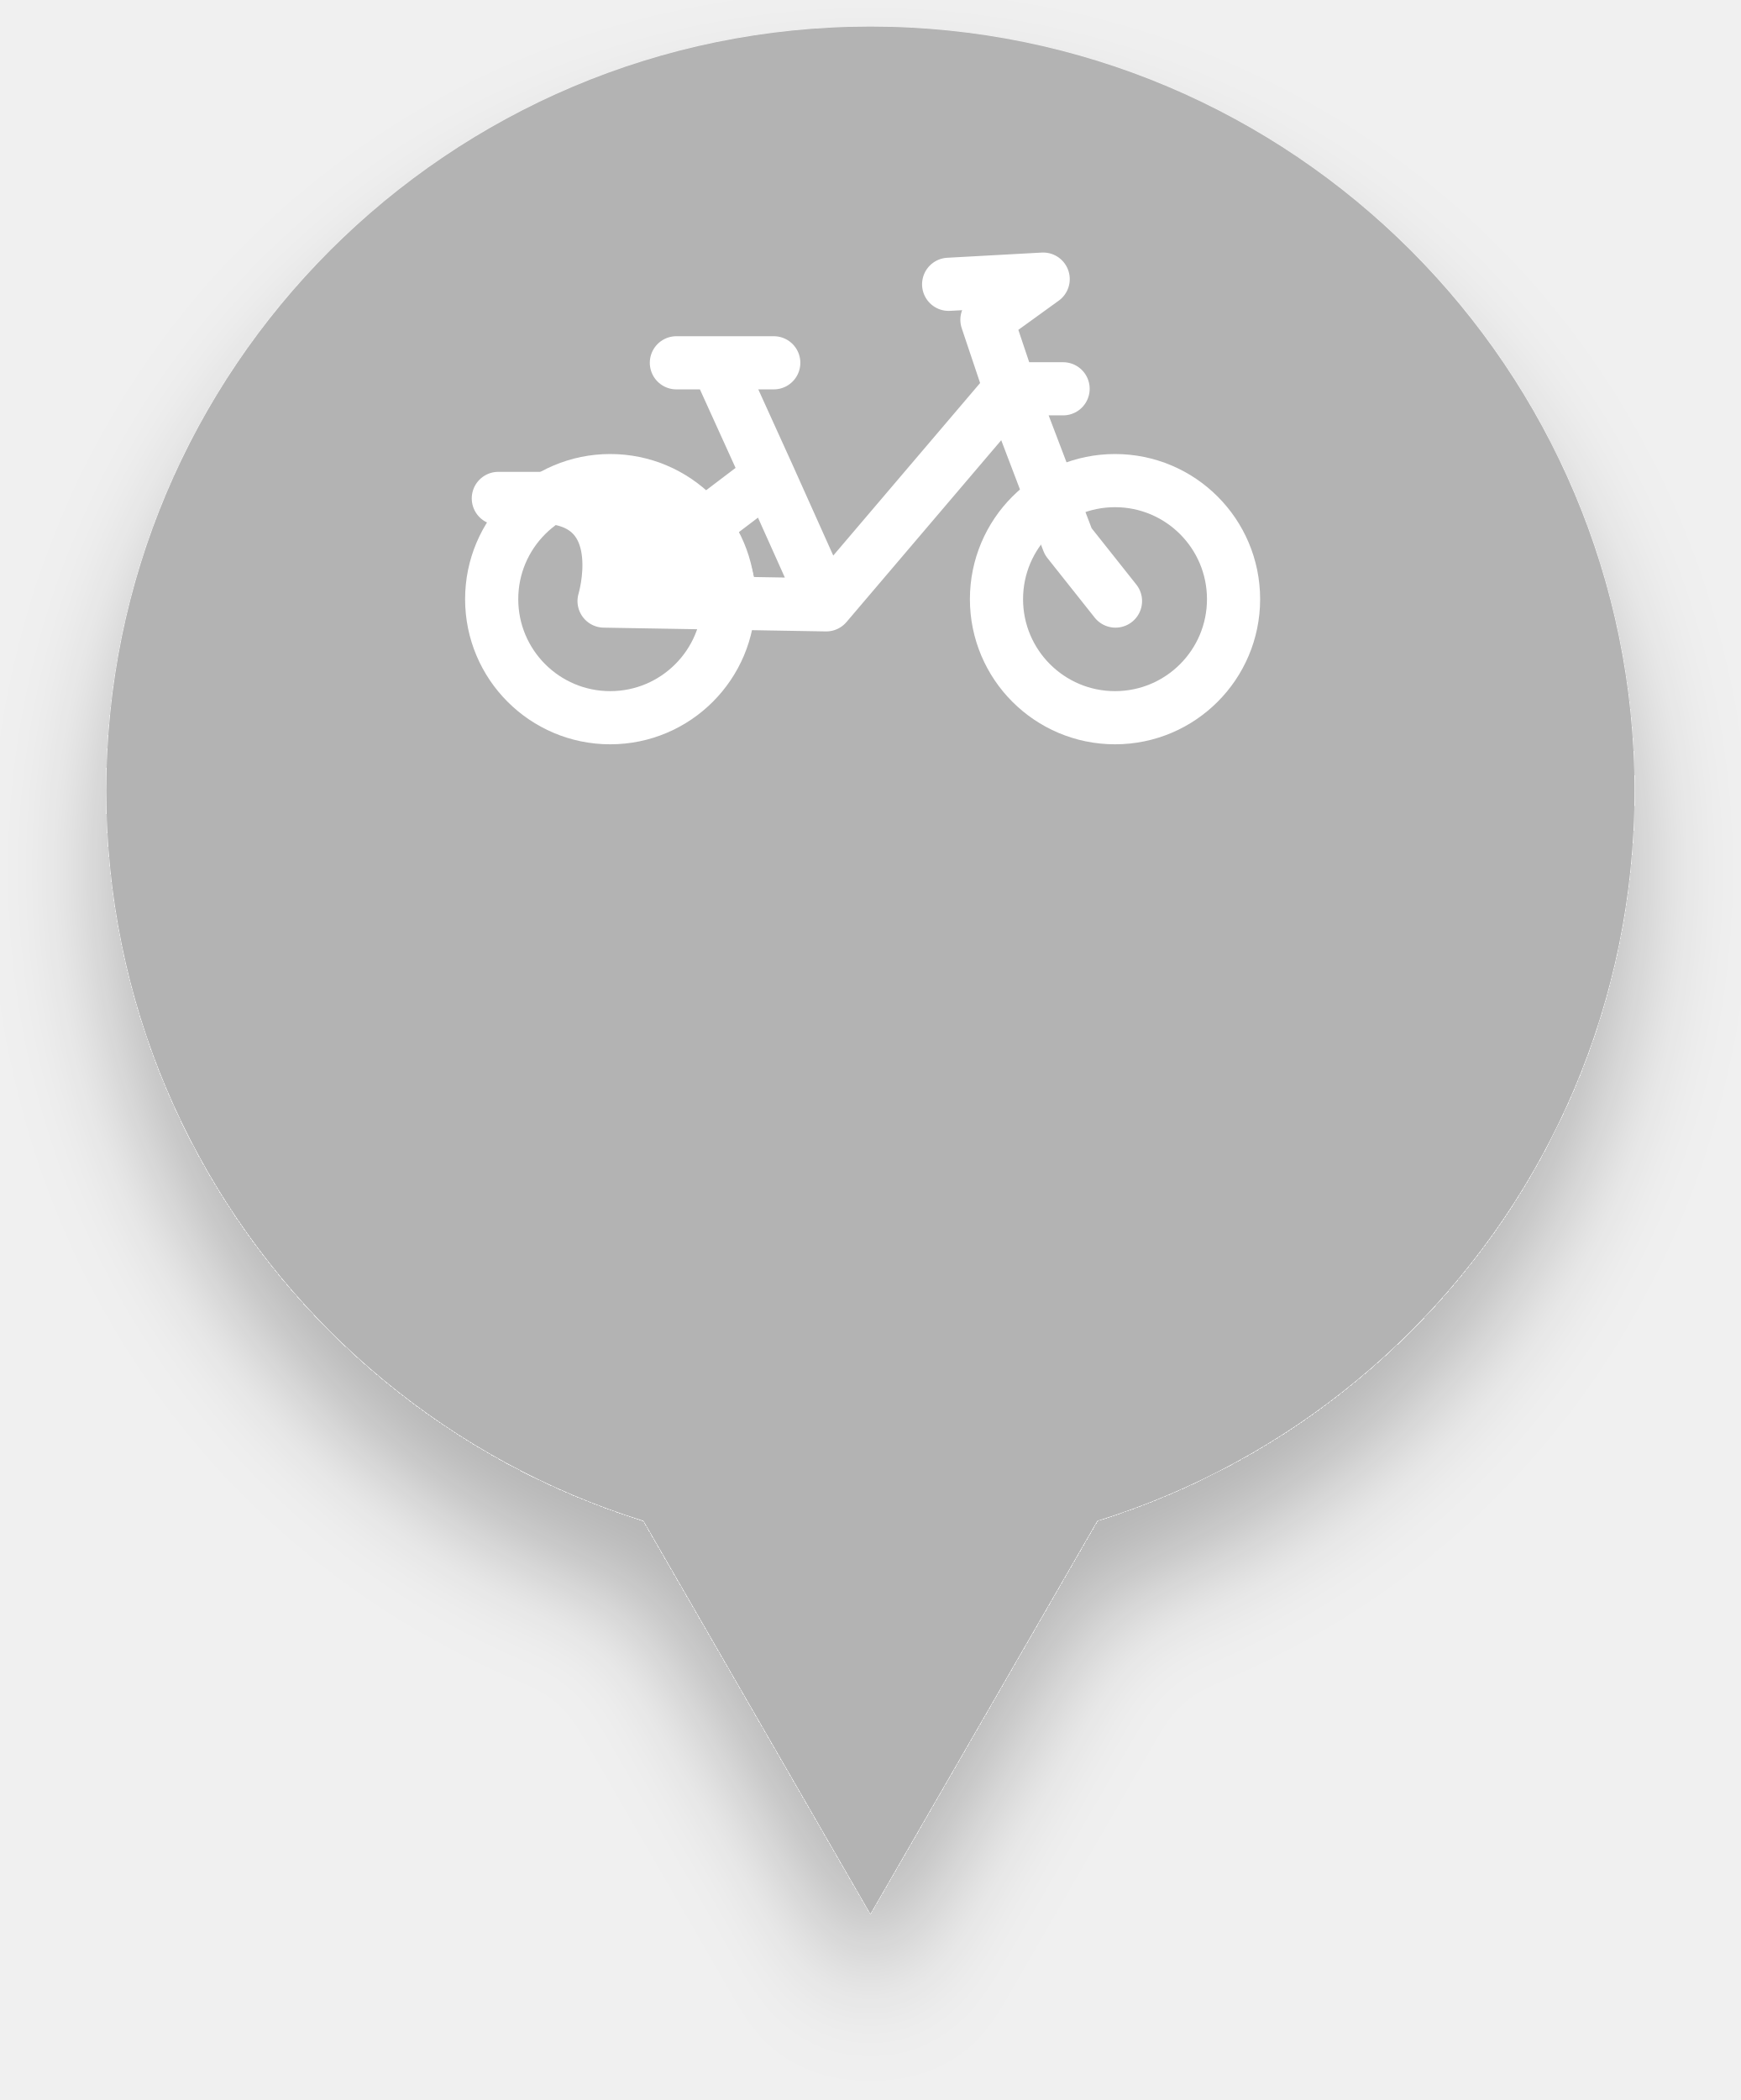
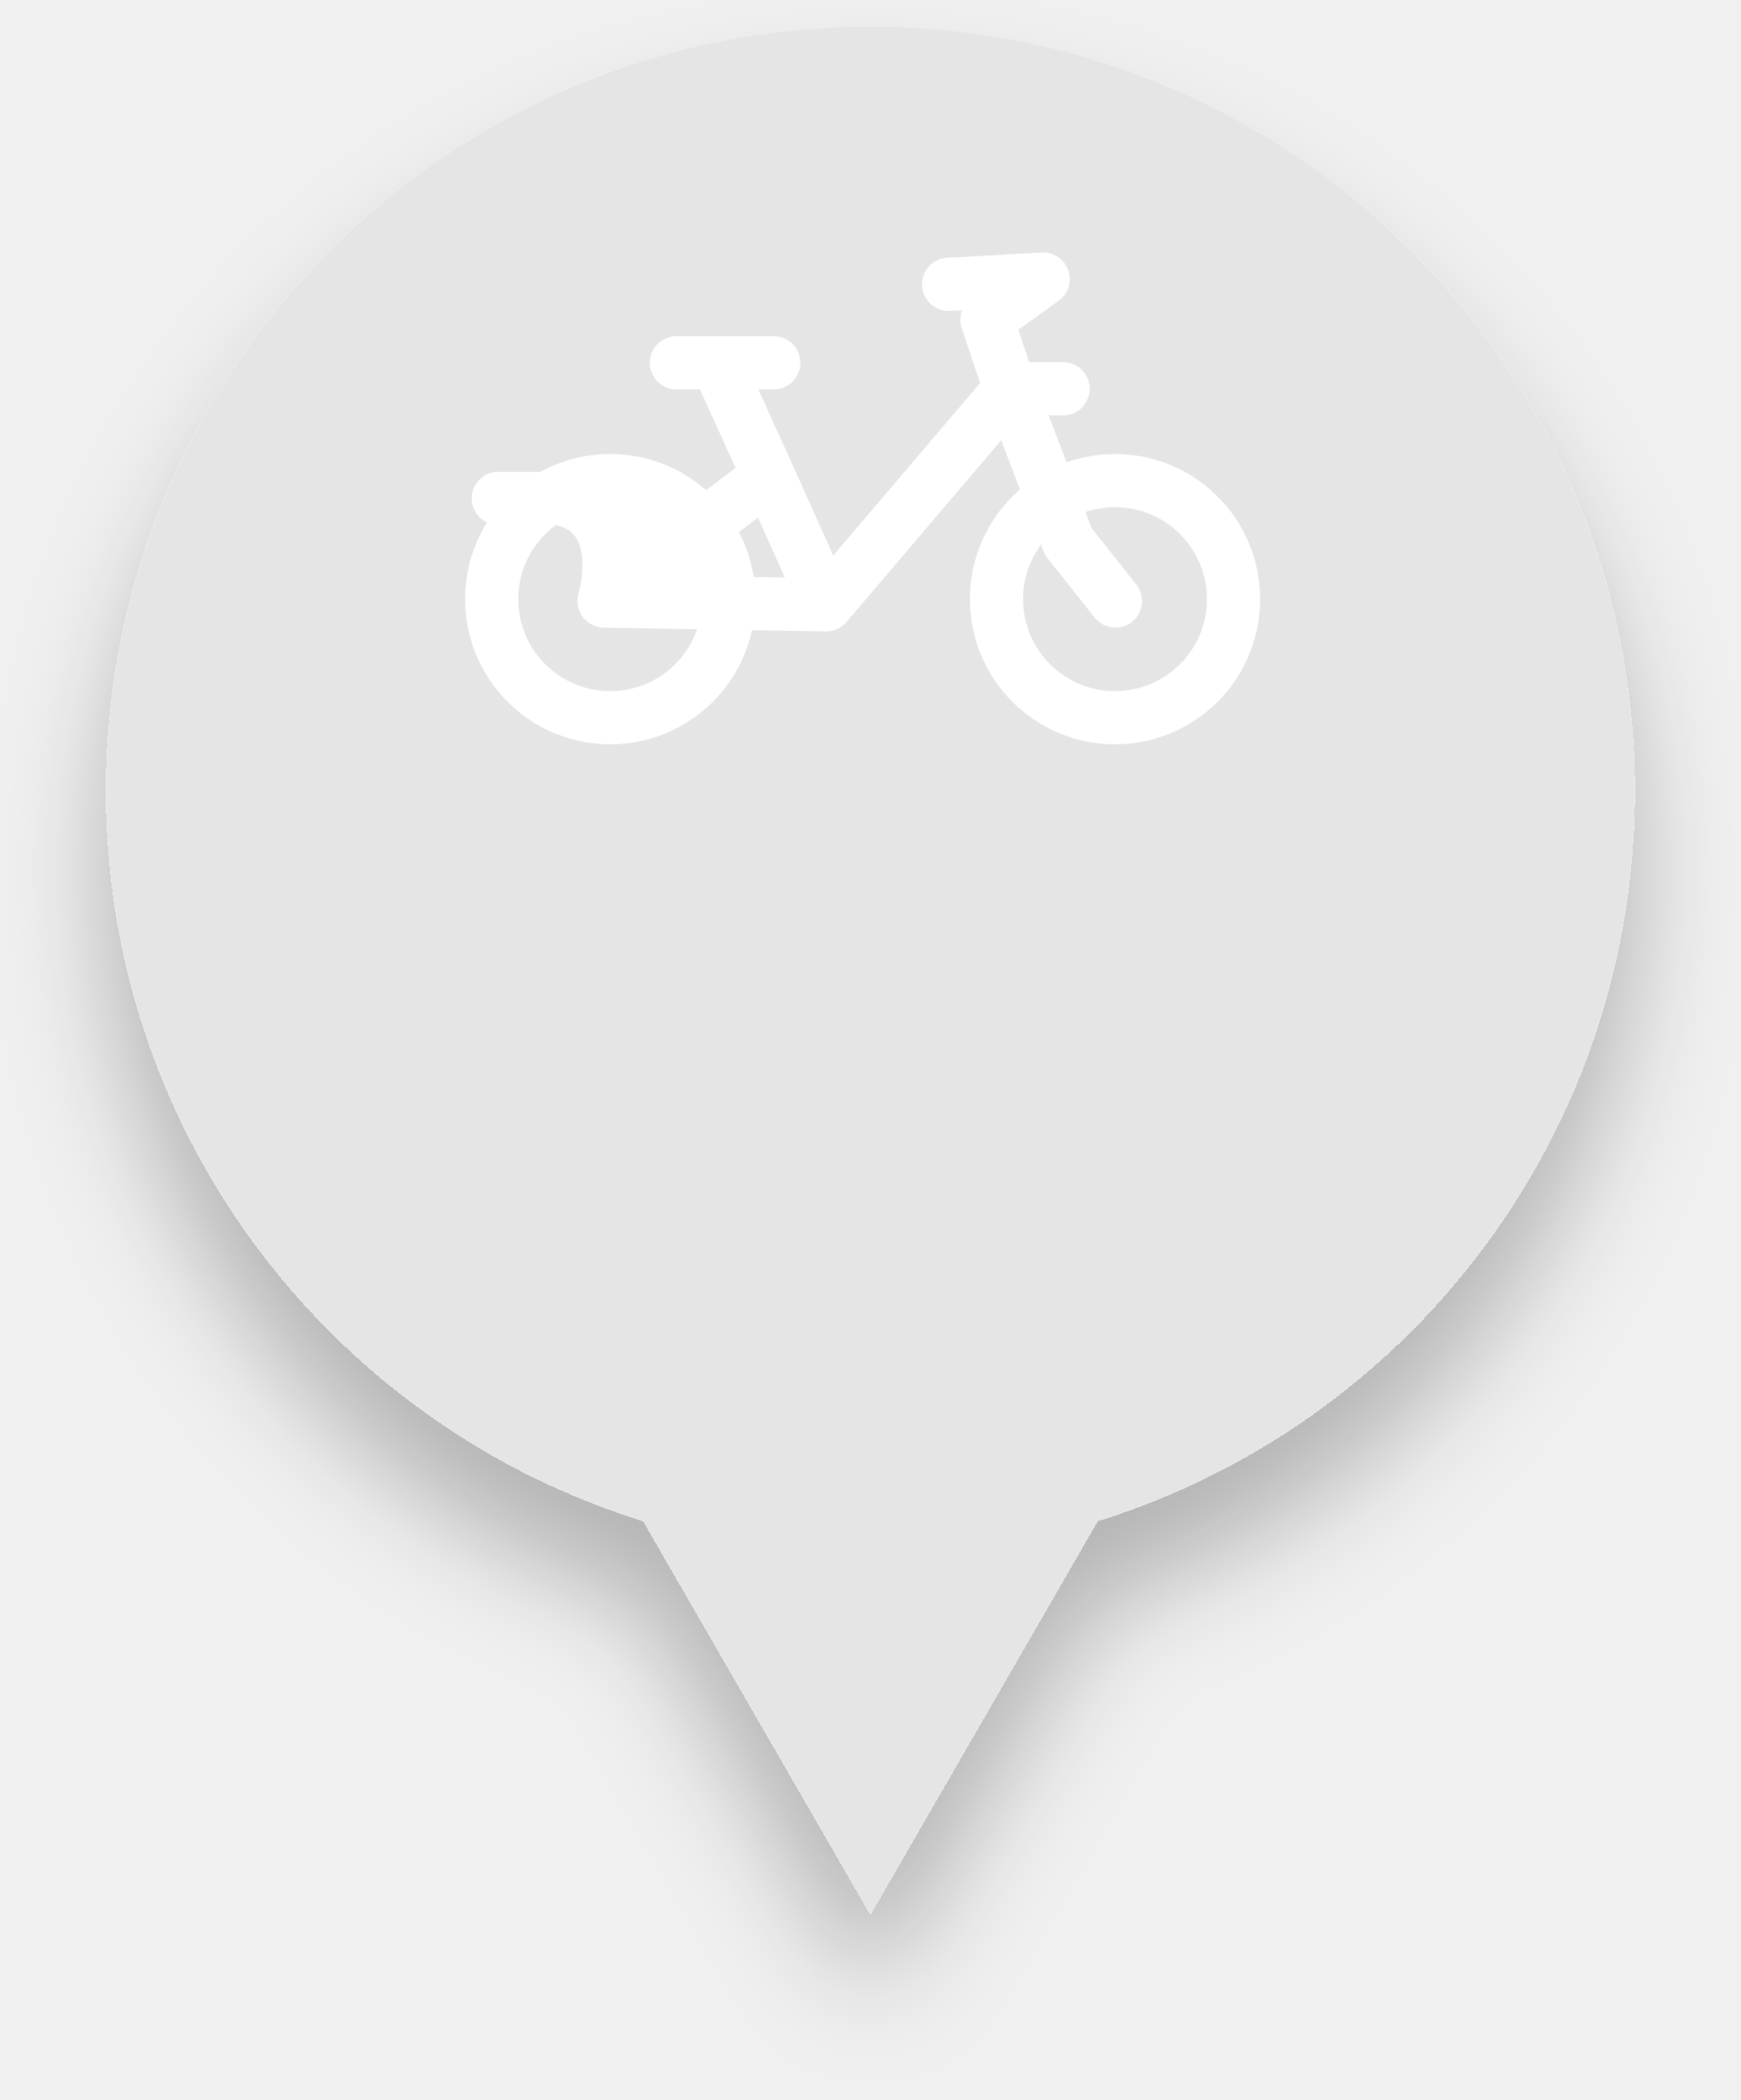
<svg xmlns="http://www.w3.org/2000/svg" width="131" height="158" viewBox="0 0 131 158" fill="none">
  <g filter="url(#filter0_d_198_414)">
-     <path d="M65.5 144L46.014 110.25L84.986 110.25L65.5 144Z" fill="#B3B3B3" />
-     <circle cx="65.5" cy="59.5" r="57.5" fill="#B3B3B3" />
+     <path d="M65.5 144L46.014 110.25L84.986 110.25L65.5 144Z" fill="#E5E5E5" />
+     <circle cx="65.5" cy="59.5" r="57.5" fill="#E5E5E5" />
    <path d="M45.457 45.223L52.874 39.596C50.158 35.995 44.469 37.04 42 37.5C47.5 38.5 45.457 45.223 45.457 45.223Z" fill="white" />
    <path d="M45.457 45.223L55.061 45.386C54.727 42.877 53.927 40.994 52.874 39.596L45.457 45.223Z" fill="white" />
    <path d="M62.175 45.507L57.835 35.832M62.175 45.507L76.011 29.252M62.175 45.507L55.061 45.386M53.958 27.296H50.899M53.958 27.296H58.227M53.958 27.296L57.835 35.832M45.457 45.223C45.457 45.223 47.5 38.5 42 37.5M45.457 45.223L55.061 45.386M45.457 45.223L52.874 39.596M57.835 35.832L52.874 39.596M83.943 45.223L80.386 40.741L76.011 29.252M76.011 29.252L74.268 24.059L78.501 21L71.387 21.391M76.011 29.252H80M42 37.5C44.469 37.04 50.158 35.995 52.874 39.596M42 37.5H37.5M55.061 45.386C54.727 42.877 53.927 40.994 52.874 39.596" stroke="white" stroke-width="4" stroke-linecap="round" stroke-linejoin="round" />
    <circle cx="45.92" cy="45.08" r="8.92" stroke="white" stroke-width="4" />
    <circle cx="83.907" cy="45.08" r="8.92" stroke="white" stroke-width="4" />
  </g>
  <defs>
    <filter id="filter0_d_198_414" x="0" y="0" width="131" height="158" filterUnits="userSpaceOnUse" color-interpolation-filters="sRGB">
      <feFlood flood-opacity="0" result="BackgroundImageFix" />
      <feColorMatrix in="SourceAlpha" type="matrix" values="0 0 0 0 0 0 0 0 0 0 0 0 0 0 0 0 0 0 127 0" result="hardAlpha" />
      <feOffset dy="6" />
      <feGaussianBlur stdDeviation="4" />
      <feComposite in2="hardAlpha" operator="out" />
      <feColorMatrix type="matrix" values="0 0 0 0 0 0 0 0 0 0 0 0 0 0 0 0 0 0 0.25 0" />
      <feBlend mode="normal" in2="BackgroundImageFix" result="effect1_dropShadow_198_414" />
      <feBlend mode="normal" in="SourceGraphic" in2="effect1_dropShadow_198_414" result="shape" />
    </filter>
  </defs>
</svg>
